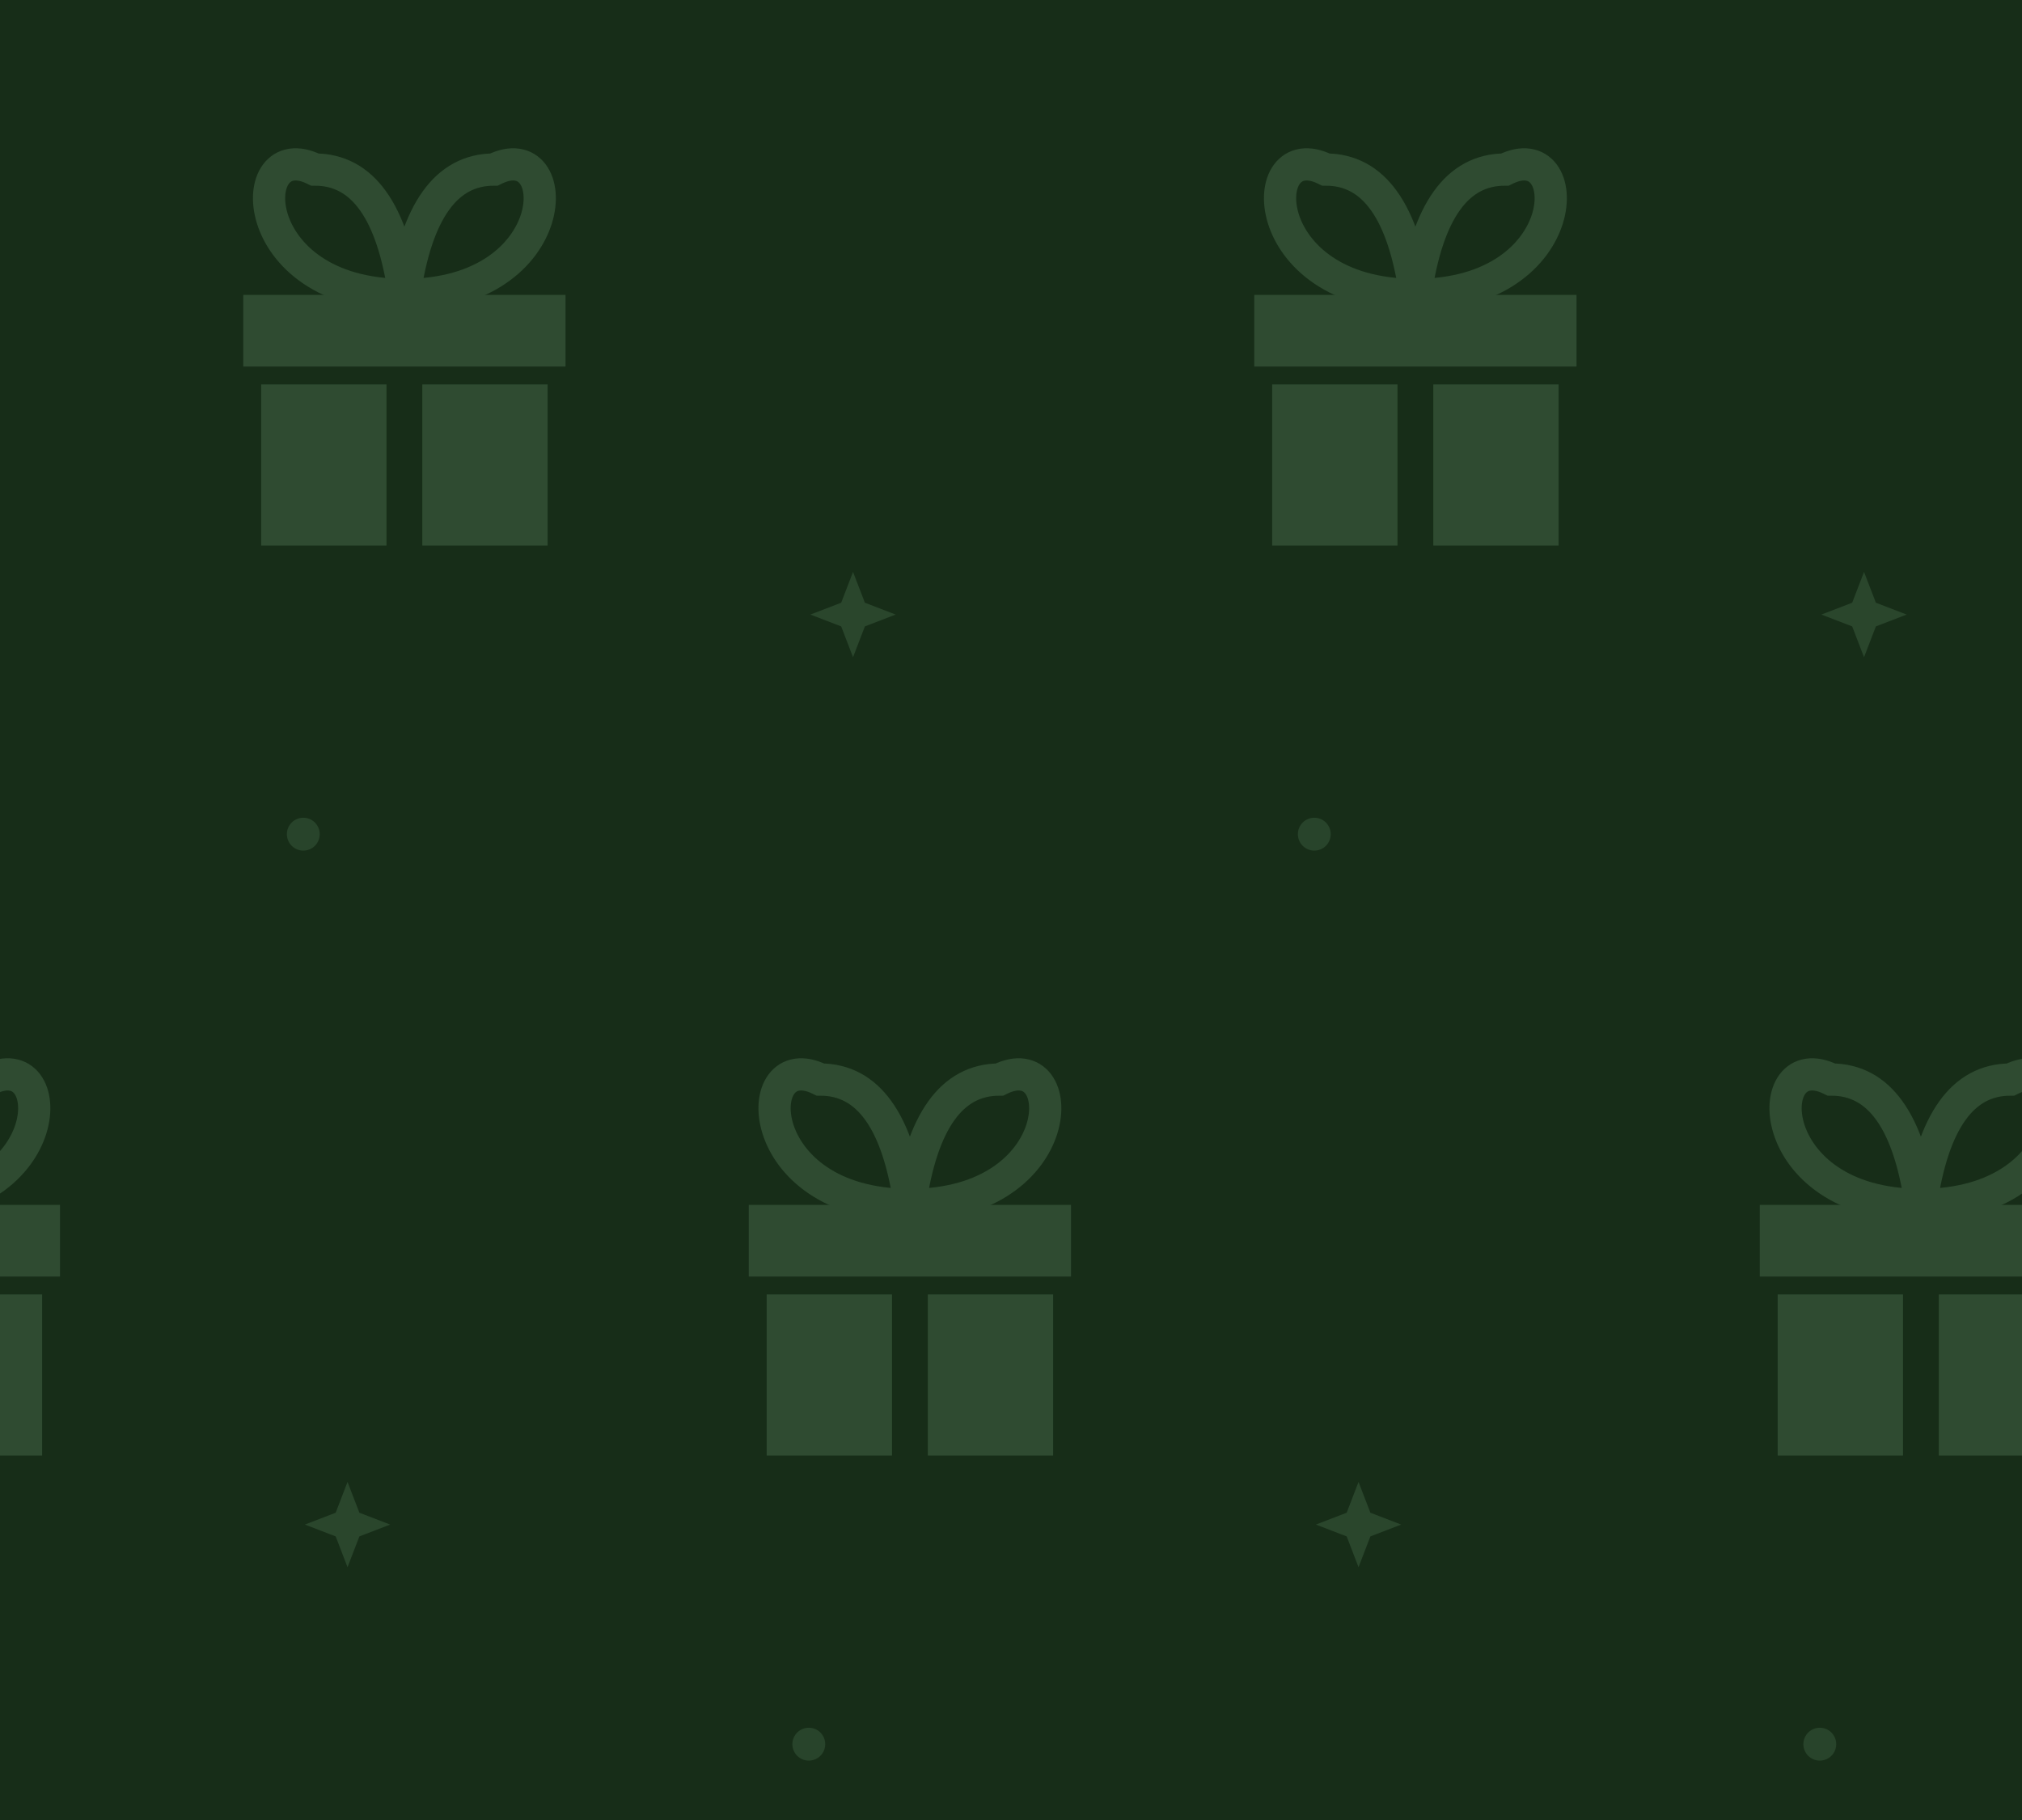
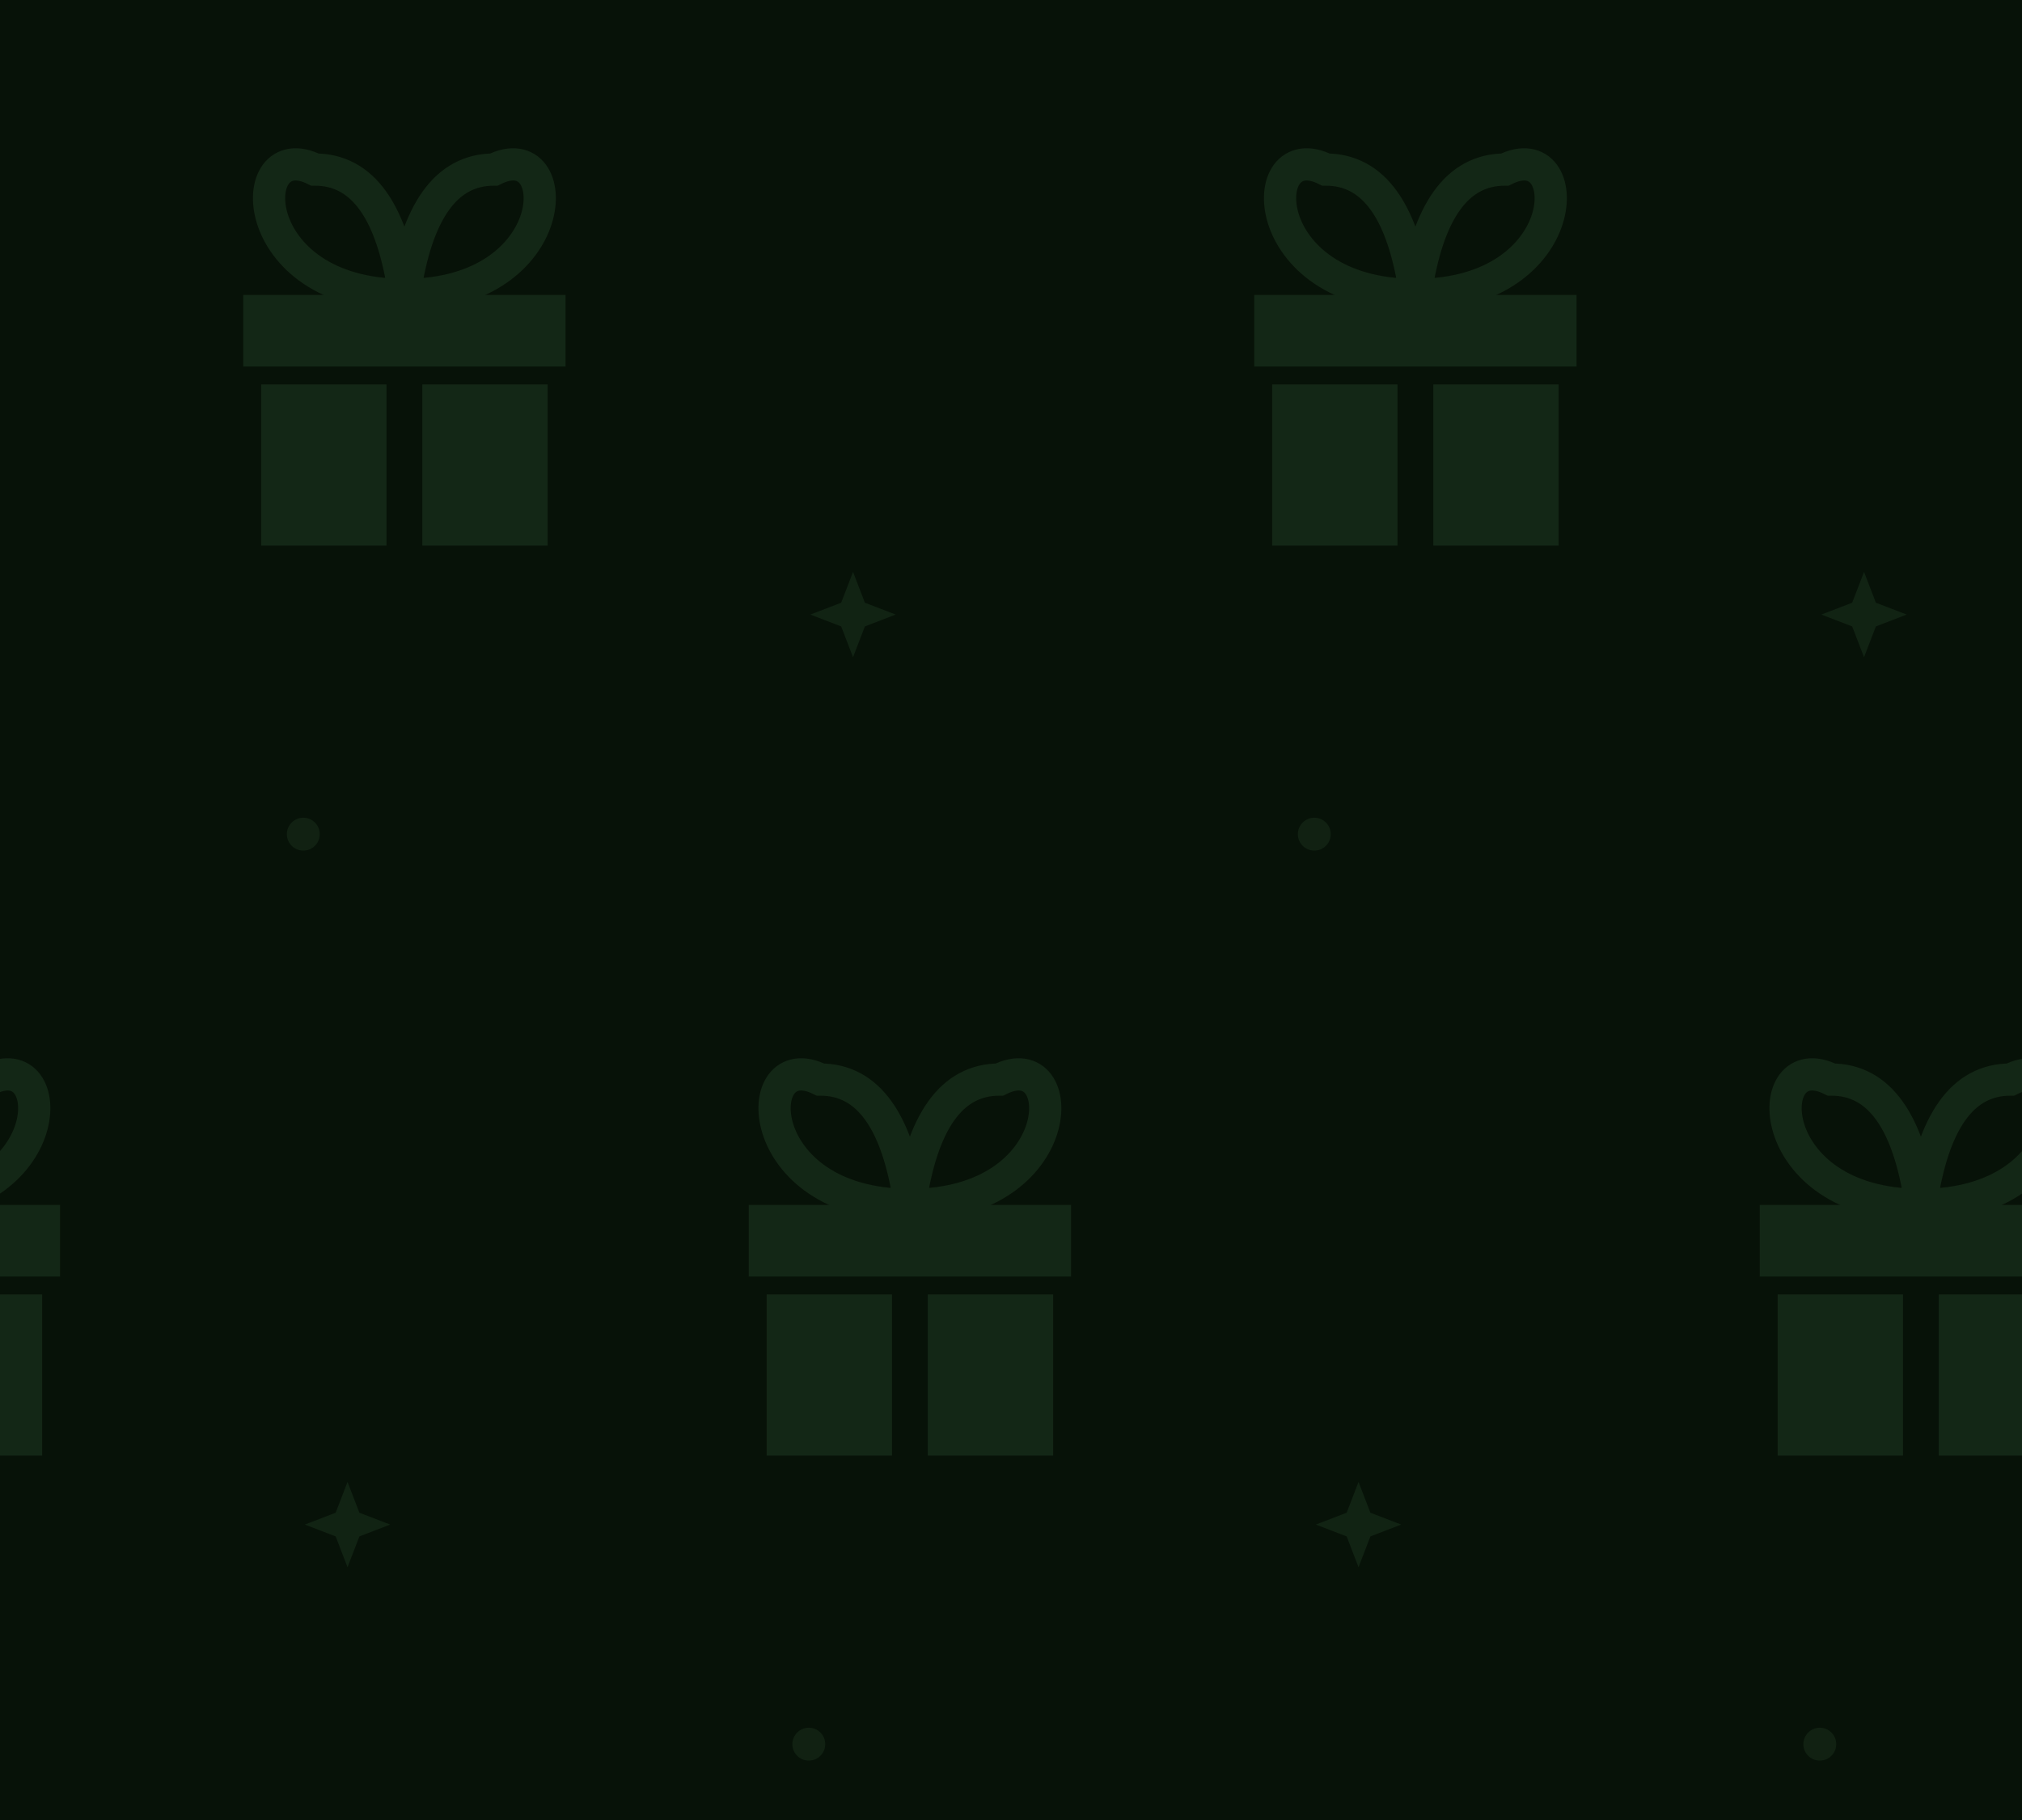
<svg xmlns="http://www.w3.org/2000/svg" width="160" height="144" viewBox="0 0 160 144">
-   <rect width="160" height="144" fill="#172d18" />
+   <rect width="160" height="144" fill="#071208" />
  <defs>
    <symbol id="gift" viewBox="0 0 24 26">
      <g fill="currentColor">
        <path d="M3 9h18v4H3ZM4 14h7v9H4ZM13 14h7v9h-7Z" />
        <path d="M12 9C3 9 3 0 7 2q4 0 5 7ZM12 9c9 0 9-9 5-7q-4 0-5 7Z" fill="none" stroke="currentColor" stroke-width="1.8" />
      </g>
    </symbol>
    <symbol id="spark" viewBox="0 0 24 26">
      <path d="m12 3 2.5 6.5L21 12l-6.5 2.5L12 21l-2.5-6.5L3 12l6.5-2.5Z" fill="currentColor" />
    </symbol>
  </defs>
-   <use href="#gift" x="-25" y="-63" width="34" height="40" color="#345337" opacity=".8" />
-   <use href="#spark" x="23" y="-28" width="9" height="10" color="#345337" opacity=".65" />
-   <circle cx="-16" cy="-6" r="1.3" fill="#345337" opacity=".6" />
-   <use href="#gift" x="55" y="-63" width="34" height="40" color="#345337" opacity=".8" />
-   <use href="#spark" x="103" y="-28" width="9" height="10" color="#345337" opacity=".65" />
-   <circle cx="64" cy="-6" r="1.3" fill="#345337" opacity=".6" />
-   <use href="#gift" x="135" y="-63" width="34" height="40" color="#345337" opacity=".8" />
-   <use href="#spark" x="183" y="-28" width="9" height="10" color="#345337" opacity=".65" />
-   <circle cx="144" cy="-6" r="1.3" fill="#345337" opacity=".6" />
-   <use href="#gift" x="215" y="-63" width="34" height="40" color="#345337" opacity=".8" />
-   <use href="#spark" x="263" y="-28" width="9" height="10" color="#345337" opacity=".65" />
-   <circle cx="224" cy="-6" r="1.3" fill="#345337" opacity=".6" />
-   <use href="#gift" x="-65" y="9" width="34" height="40" color="#345337" opacity=".8" />
-   <use href="#spark" x="-17" y="44" width="9" height="10" color="#345337" opacity=".65" />
-   <circle cx="-56" cy="66" r="1.3" fill="#345337" opacity=".6" />
-   <use href="#gift" x="15" y="9" width="34" height="40" color="#345337" opacity=".8" />
-   <use href="#spark" x="63" y="44" width="9" height="10" color="#345337" opacity=".65" />
-   <circle cx="24" cy="66" r="1.3" fill="#345337" opacity=".6" />
-   <use href="#gift" x="95" y="9" width="34" height="40" color="#345337" opacity=".8" />
-   <use href="#spark" x="143" y="44" width="9" height="10" color="#345337" opacity=".65" />
-   <circle cx="104" cy="66" r="1.3" fill="#345337" opacity=".6" />
-   <use href="#gift" x="175" y="9" width="34" height="40" color="#345337" opacity=".8" />
-   <use href="#spark" x="223" y="44" width="9" height="10" color="#345337" opacity=".65" />
-   <circle cx="184" cy="66" r="1.3" fill="#345337" opacity=".6" />
-   <use href="#gift" x="-25" y="81" width="34" height="40" color="#345337" opacity=".8" />
-   <use href="#spark" x="23" y="116" width="9" height="10" color="#345337" opacity=".65" />
-   <circle cx="-16" cy="138" r="1.3" fill="#345337" opacity=".6" />
-   <use href="#gift" x="55" y="81" width="34" height="40" color="#345337" opacity=".8" />
-   <use href="#spark" x="103" y="116" width="9" height="10" color="#345337" opacity=".65" />
-   <circle cx="64" cy="138" r="1.3" fill="#345337" opacity=".6" />
-   <use href="#gift" x="135" y="81" width="34" height="40" color="#345337" opacity=".8" />
-   <use href="#spark" x="183" y="116" width="9" height="10" color="#345337" opacity=".65" />
-   <circle cx="144" cy="138" r="1.3" fill="#345337" opacity=".6" />
-   <use href="#gift" x="215" y="81" width="34" height="40" color="#345337" opacity=".8" />
-   <use href="#spark" x="263" y="116" width="9" height="10" color="#345337" opacity=".65" />
-   <circle cx="224" cy="138" r="1.3" fill="#345337" opacity=".6" />
-   <use href="#gift" x="-65" y="153" width="34" height="40" color="#345337" opacity=".8" />
-   <use href="#spark" x="-17" y="188" width="9" height="10" color="#345337" opacity=".65" />
-   <circle cx="-56" cy="210" r="1.3" fill="#345337" opacity=".6" />
-   <use href="#gift" x="15" y="153" width="34" height="40" color="#345337" opacity=".8" />
-   <use href="#spark" x="63" y="188" width="9" height="10" color="#345337" opacity=".65" />
-   <circle cx="24" cy="210" r="1.3" fill="#345337" opacity=".6" />
-   <use href="#gift" x="95" y="153" width="34" height="40" color="#345337" opacity=".8" />
-   <use href="#spark" x="143" y="188" width="9" height="10" color="#345337" opacity=".65" />
-   <circle cx="104" cy="210" r="1.3" fill="#345337" opacity=".6" />
-   <use href="#gift" x="175" y="153" width="34" height="40" color="#345337" opacity=".8" />
-   <use href="#spark" x="223" y="188" width="9" height="10" color="#345337" opacity=".65" />
-   <circle cx="184" cy="210" r="1.3" fill="#345337" opacity=".6" />
+   <use href="#gift" x="-25" y="-63" width="34" height="40" color="#172c19" opacity=".8" />
+   <use href="#spark" x="23" y="-28" width="9" height="10" color="#172c19" opacity=".65" />
+   <circle cx="-16" cy="-6" r="1.3" fill="#172c19" opacity=".6" />
+   <use href="#gift" x="55" y="-63" width="34" height="40" color="#172c19" opacity=".8" />
+   <use href="#spark" x="103" y="-28" width="9" height="10" color="#172c19" opacity=".65" />
+   <circle cx="64" cy="-6" r="1.3" fill="#172c19" opacity=".6" />
+   <use href="#gift" x="135" y="-63" width="34" height="40" color="#172c19" opacity=".8" />
+   <use href="#spark" x="183" y="-28" width="9" height="10" color="#172c19" opacity=".65" />
+   <circle cx="144" cy="-6" r="1.3" fill="#172c19" opacity=".6" />
+   <use href="#gift" x="215" y="-63" width="34" height="40" color="#172c19" opacity=".8" />
+   <use href="#spark" x="263" y="-28" width="9" height="10" color="#172c19" opacity=".65" />
+   <circle cx="224" cy="-6" r="1.3" fill="#172c19" opacity=".6" />
+   <use href="#gift" x="-65" y="9" width="34" height="40" color="#172c19" opacity=".8" />
+   <use href="#spark" x="-17" y="44" width="9" height="10" color="#172c19" opacity=".65" />
+   <circle cx="-56" cy="66" r="1.3" fill="#172c19" opacity=".6" />
+   <use href="#gift" x="15" y="9" width="34" height="40" color="#172c19" opacity=".8" />
+   <use href="#spark" x="63" y="44" width="9" height="10" color="#172c19" opacity=".65" />
+   <circle cx="24" cy="66" r="1.3" fill="#172c19" opacity=".6" />
+   <use href="#gift" x="95" y="9" width="34" height="40" color="#172c19" opacity=".8" />
+   <use href="#spark" x="143" y="44" width="9" height="10" color="#172c19" opacity=".65" />
+   <circle cx="104" cy="66" r="1.3" fill="#172c19" opacity=".6" />
+   <use href="#gift" x="175" y="9" width="34" height="40" color="#172c19" opacity=".8" />
+   <use href="#spark" x="223" y="44" width="9" height="10" color="#172c19" opacity=".65" />
+   <circle cx="184" cy="66" r="1.3" fill="#172c19" opacity=".6" />
+   <use href="#gift" x="-25" y="81" width="34" height="40" color="#172c19" opacity=".8" />
+   <use href="#spark" x="23" y="116" width="9" height="10" color="#172c19" opacity=".65" />
+   <circle cx="-16" cy="138" r="1.3" fill="#172c19" opacity=".6" />
+   <use href="#gift" x="55" y="81" width="34" height="40" color="#172c19" opacity=".8" />
+   <use href="#spark" x="103" y="116" width="9" height="10" color="#172c19" opacity=".65" />
+   <circle cx="64" cy="138" r="1.3" fill="#172c19" opacity=".6" />
+   <use href="#gift" x="135" y="81" width="34" height="40" color="#172c19" opacity=".8" />
+   <use href="#spark" x="183" y="116" width="9" height="10" color="#172c19" opacity=".65" />
+   <circle cx="144" cy="138" r="1.3" fill="#172c19" opacity=".6" />
+   <use href="#gift" x="215" y="81" width="34" height="40" color="#172c19" opacity=".8" />
+   <use href="#spark" x="263" y="116" width="9" height="10" color="#172c19" opacity=".65" />
+   <circle cx="224" cy="138" r="1.3" fill="#172c19" opacity=".6" />
+   <use href="#gift" x="-65" y="153" width="34" height="40" color="#172c19" opacity=".8" />
+   <use href="#spark" x="-17" y="188" width="9" height="10" color="#172c19" opacity=".65" />
+   <circle cx="-56" cy="210" r="1.3" fill="#172c19" opacity=".6" />
+   <use href="#gift" x="15" y="153" width="34" height="40" color="#172c19" opacity=".8" />
+   <use href="#spark" x="63" y="188" width="9" height="10" color="#172c19" opacity=".65" />
+   <circle cx="24" cy="210" r="1.3" fill="#172c19" opacity=".6" />
+   <use href="#gift" x="95" y="153" width="34" height="40" color="#172c19" opacity=".8" />
+   <use href="#spark" x="143" y="188" width="9" height="10" color="#172c19" opacity=".65" />
+   <circle cx="104" cy="210" r="1.3" fill="#172c19" opacity=".6" />
+   <use href="#gift" x="175" y="153" width="34" height="40" color="#172c19" opacity=".8" />
+   <use href="#spark" x="223" y="188" width="9" height="10" color="#172c19" opacity=".65" />
+   <circle cx="184" cy="210" r="1.3" fill="#172c19" opacity=".6" />
</svg>
